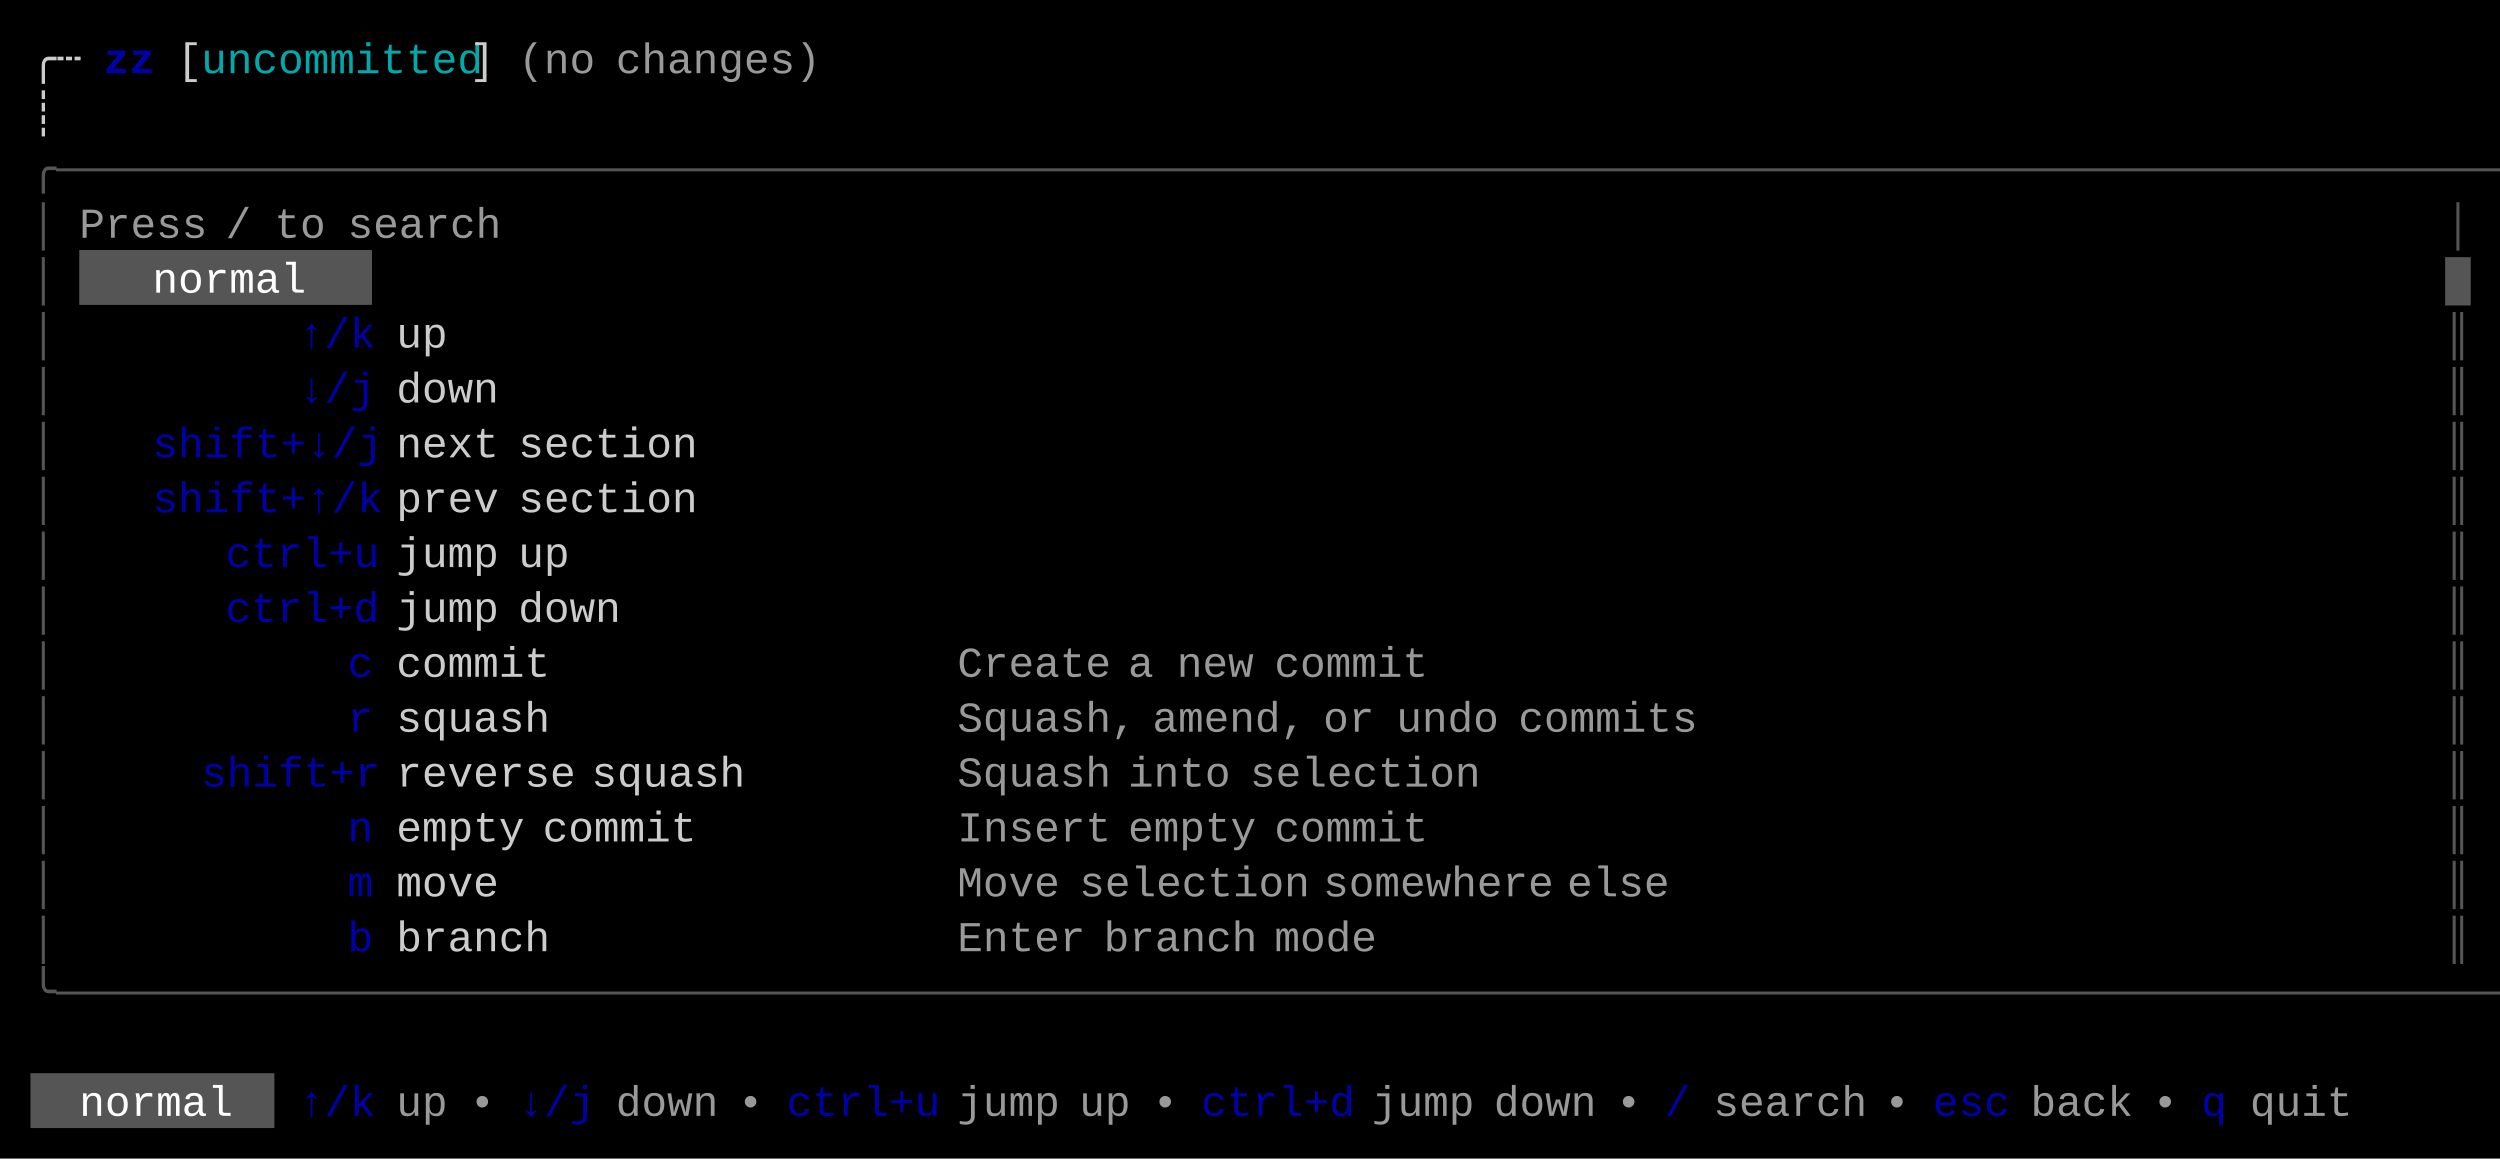
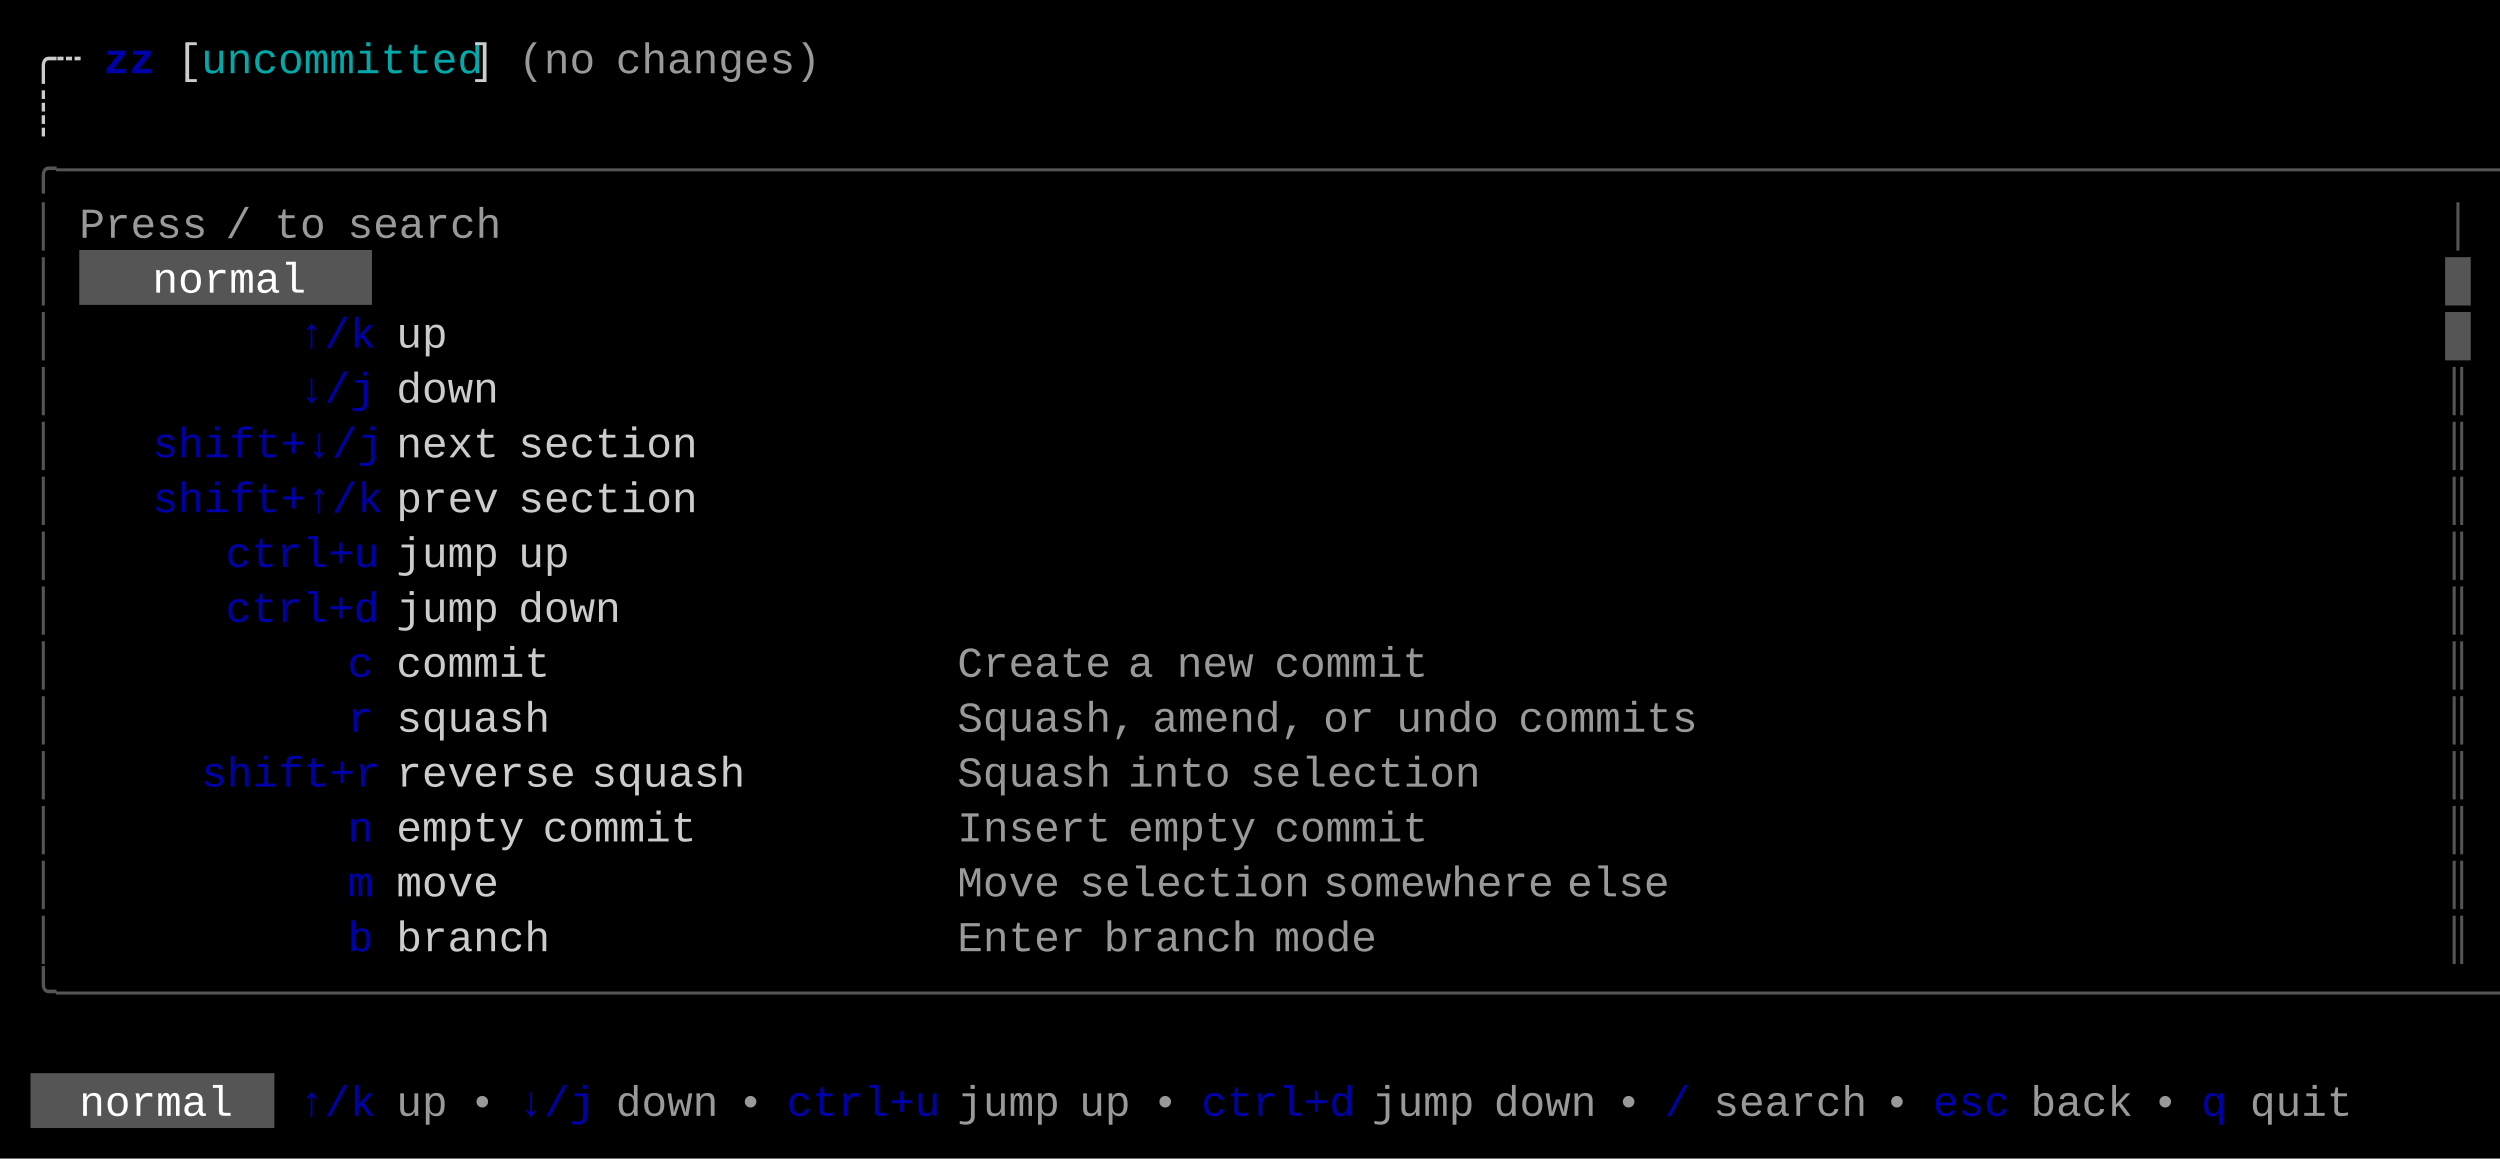
<svg xmlns="http://www.w3.org/2000/svg" width="820" height="380" viewBox="0 0 820 380">
  <rect x="0" y="0" width="820" height="380" fill="#000000" />
  <rect x="26" y="82" width="96" height="18" fill="#555555" />
  <rect x="10" y="352" width="80" height="18" fill="#555555" />
  <g font-family="Menlo, Monaco, 'Courier New', monospace" font-size="14" xml:space="preserve">
    <text x="10 18" y="24" style="fill:#CCCCCC;">╭┄</text>
    <text x="34 42" y="24" style="fill:#0000AA;font-weight:bold;">zz</text>
    <text x="58" y="24" style="fill:#CCCCCC;">[</text>
    <text x="66 74 82 90 98 106 114 122 130 138 146" y="24" style="fill:#00AAAA;">uncommitted</text>
    <text x="154" y="24" style="fill:#CCCCCC;">]</text>
    <text x="170 178 186" y="24" style="fill:#CCCCCC;opacity:0.75;">(no</text>
    <text x="202 210 218 226 234 242 250 258" y="24" style="fill:#CCCCCC;opacity:0.75;">changes)</text>
    <text x="10" y="42" style="fill:#CCCCCC;">┊</text>
    <text x="10 18 26 34 42 50 58 66 74 82 90 98 106 114 122 130 138 146 154 162 170 178 186 194 202 210 218 226 234 242 250 258 266 274 282 290 298 306 314 322 330 338 346 354 362 370 378 386 394 402 410 418 426 434 442 450 458 466 474 482 490 498 506 514 522 530 538 546 554 562 570 578 586 594 602 610 618 626 634 642 650 658 666 674 682 690 698 706 714 722 730 738 746 754 762 770 778 786 794 802" y="60" style="fill:#555555;">╭──────────────────────────────────────────────────────────────────────────────────────────────────╮</text>
    <text x="10" y="78" style="fill:#555555;">│</text>
    <text x="26 34 42 50 58" y="78" style="fill:#CCCCCC;opacity:0.75;">Press</text>
    <text x="74" y="78" style="fill:#CCCCCC;opacity:0.75;">/</text>
    <text x="90 98" y="78" style="fill:#CCCCCC;opacity:0.75;">to</text>
    <text x="114 122 130 138 146 154" y="78" style="fill:#CCCCCC;opacity:0.75;">search</text>
    <text x="802" y="78" style="fill:#555555;">│</text>
    <text x="10" y="96" style="fill:#555555;">│</text>
    <text x="50 58 66 74 82 90" y="96" style="fill:#FFFFFF;">normal</text>
    <text x="802" y="96" style="fill:#555555;">█</text>
    <text x="10" y="114" style="fill:#555555;">│</text>
    <text x="98 106 114" y="114" style="fill:#0000AA;">↑/k</text>
    <text x="130 138" y="114" style="fill:#CCCCCC;">up</text>
-     <text x="802" y="114" style="fill:#555555;">║</text>
+     <text x="802" y="114" style="fill:#555555;">█</text>
    <text x="10" y="132" style="fill:#555555;">│</text>
    <text x="98 106 114" y="132" style="fill:#0000AA;">↓/j</text>
    <text x="130 138 146 154" y="132" style="fill:#CCCCCC;">down</text>
    <text x="802" y="132" style="fill:#555555;">║</text>
    <text x="10" y="150" style="fill:#555555;">│</text>
    <text x="50 58 66 74 82 90 98 106 114" y="150" style="fill:#0000AA;">shift+↓/j</text>
    <text x="130 138 146 154" y="150" style="fill:#CCCCCC;">next</text>
    <text x="170 178 186 194 202 210 218" y="150" style="fill:#CCCCCC;">section</text>
    <text x="802" y="150" style="fill:#555555;">║</text>
    <text x="10" y="168" style="fill:#555555;">│</text>
    <text x="50 58 66 74 82 90 98 106 114" y="168" style="fill:#0000AA;">shift+↑/k</text>
    <text x="130 138 146 154" y="168" style="fill:#CCCCCC;">prev</text>
    <text x="170 178 186 194 202 210 218" y="168" style="fill:#CCCCCC;">section</text>
    <text x="802" y="168" style="fill:#555555;">║</text>
    <text x="10" y="186" style="fill:#555555;">│</text>
    <text x="74 82 90 98 106 114" y="186" style="fill:#0000AA;">ctrl+u</text>
    <text x="130 138 146 154" y="186" style="fill:#CCCCCC;">jump</text>
    <text x="170 178" y="186" style="fill:#CCCCCC;">up</text>
    <text x="802" y="186" style="fill:#555555;">║</text>
    <text x="10" y="204" style="fill:#555555;">│</text>
    <text x="74 82 90 98 106 114" y="204" style="fill:#0000AA;">ctrl+d</text>
    <text x="130 138 146 154" y="204" style="fill:#CCCCCC;">jump</text>
    <text x="170 178 186 194" y="204" style="fill:#CCCCCC;">down</text>
    <text x="802" y="204" style="fill:#555555;">║</text>
    <text x="10" y="222" style="fill:#555555;">│</text>
    <text x="114" y="222" style="fill:#0000AA;">c</text>
    <text x="130 138 146 154 162 170" y="222" style="fill:#CCCCCC;">commit</text>
    <text x="314 322 330 338 346 354" y="222" style="fill:#CCCCCC;opacity:0.75;">Create</text>
    <text x="370" y="222" style="fill:#CCCCCC;opacity:0.75;">a</text>
    <text x="386 394 402" y="222" style="fill:#CCCCCC;opacity:0.75;">new</text>
    <text x="418 426 434 442 450 458" y="222" style="fill:#CCCCCC;opacity:0.75;">commit</text>
    <text x="802" y="222" style="fill:#555555;">║</text>
    <text x="10" y="240" style="fill:#555555;">│</text>
    <text x="114" y="240" style="fill:#0000AA;">r</text>
    <text x="130 138 146 154 162 170" y="240" style="fill:#CCCCCC;">squash</text>
    <text x="314 322 330 338 346 354 362" y="240" style="fill:#CCCCCC;opacity:0.75;">Squash,</text>
    <text x="378 386 394 402 410 418" y="240" style="fill:#CCCCCC;opacity:0.75;">amend,</text>
    <text x="434 442" y="240" style="fill:#CCCCCC;opacity:0.75;">or</text>
    <text x="458 466 474 482" y="240" style="fill:#CCCCCC;opacity:0.75;">undo</text>
    <text x="498 506 514 522 530 538 546" y="240" style="fill:#CCCCCC;opacity:0.75;">commits</text>
    <text x="802" y="240" style="fill:#555555;">║</text>
    <text x="10" y="258" style="fill:#555555;">│</text>
    <text x="66 74 82 90 98 106 114" y="258" style="fill:#0000AA;">shift+r</text>
    <text x="130 138 146 154 162 170 178" y="258" style="fill:#CCCCCC;">reverse</text>
    <text x="194 202 210 218 226 234" y="258" style="fill:#CCCCCC;">squash</text>
    <text x="314 322 330 338 346 354" y="258" style="fill:#CCCCCC;opacity:0.75;">Squash</text>
    <text x="370 378 386 394" y="258" style="fill:#CCCCCC;opacity:0.75;">into</text>
    <text x="410 418 426 434 442 450 458 466 474" y="258" style="fill:#CCCCCC;opacity:0.75;">selection</text>
    <text x="802" y="258" style="fill:#555555;">║</text>
    <text x="10" y="276" style="fill:#555555;">│</text>
    <text x="114" y="276" style="fill:#0000AA;">n</text>
    <text x="130 138 146 154 162" y="276" style="fill:#CCCCCC;">empty</text>
    <text x="178 186 194 202 210 218" y="276" style="fill:#CCCCCC;">commit</text>
    <text x="314 322 330 338 346 354" y="276" style="fill:#CCCCCC;opacity:0.75;">Insert</text>
    <text x="370 378 386 394 402" y="276" style="fill:#CCCCCC;opacity:0.75;">empty</text>
    <text x="418 426 434 442 450 458" y="276" style="fill:#CCCCCC;opacity:0.75;">commit</text>
    <text x="802" y="276" style="fill:#555555;">║</text>
    <text x="10" y="294" style="fill:#555555;">│</text>
    <text x="114" y="294" style="fill:#0000AA;">m</text>
    <text x="130 138 146 154" y="294" style="fill:#CCCCCC;">move</text>
    <text x="314 322 330 338" y="294" style="fill:#CCCCCC;opacity:0.75;">Move</text>
    <text x="354 362 370 378 386 394 402 410 418" y="294" style="fill:#CCCCCC;opacity:0.75;">selection</text>
    <text x="434 442 450 458 466 474 482 490 498" y="294" style="fill:#CCCCCC;opacity:0.75;">somewhere</text>
    <text x="514 522 530 538" y="294" style="fill:#CCCCCC;opacity:0.75;">else</text>
    <text x="802" y="294" style="fill:#555555;">║</text>
    <text x="10" y="312" style="fill:#555555;">│</text>
    <text x="114" y="312" style="fill:#0000AA;">b</text>
    <text x="130 138 146 154 162 170" y="312" style="fill:#CCCCCC;">branch</text>
    <text x="314 322 330 338 346" y="312" style="fill:#CCCCCC;opacity:0.75;">Enter</text>
    <text x="362 370 378 386 394 402" y="312" style="fill:#CCCCCC;opacity:0.75;">branch</text>
    <text x="418 426 434 442" y="312" style="fill:#CCCCCC;opacity:0.75;">mode</text>
    <text x="802" y="312" style="fill:#555555;">║</text>
    <text x="10 18 26 34 42 50 58 66 74 82 90 98 106 114 122 130 138 146 154 162 170 178 186 194 202 210 218 226 234 242 250 258 266 274 282 290 298 306 314 322 330 338 346 354 362 370 378 386 394 402 410 418 426 434 442 450 458 466 474 482 490 498 506 514 522 530 538 546 554 562 570 578 586 594 602 610 618 626 634 642 650 658 666 674 682 690 698 706 714 722 730 738 746 754 762 770 778 786 794 802" y="330" style="fill:#555555;">╰──────────────────────────────────────────────────────────────────────────────────────────────────╯</text>
    <text x="26 34 42 50 58 66" y="366" style="fill:#FFFFFF;">normal</text>
    <text x="98 106 114" y="366" style="fill:#0000AA;">↑/k</text>
    <text x="130 138" y="366" style="fill:#CCCCCC;opacity:0.75;">up</text>
    <text x="154" y="366" style="fill:#CCCCCC;opacity:0.75;">•</text>
    <text x="170 178 186" y="366" style="fill:#0000AA;">↓/j</text>
    <text x="202 210 218 226" y="366" style="fill:#CCCCCC;opacity:0.75;">down</text>
    <text x="242" y="366" style="fill:#CCCCCC;opacity:0.75;">•</text>
    <text x="258 266 274 282 290 298" y="366" style="fill:#0000AA;">ctrl+u</text>
    <text x="314 322 330 338" y="366" style="fill:#CCCCCC;opacity:0.75;">jump</text>
    <text x="354 362" y="366" style="fill:#CCCCCC;opacity:0.75;">up</text>
    <text x="378" y="366" style="fill:#CCCCCC;opacity:0.75;">•</text>
    <text x="394 402 410 418 426 434" y="366" style="fill:#0000AA;">ctrl+d</text>
    <text x="450 458 466 474" y="366" style="fill:#CCCCCC;opacity:0.75;">jump</text>
    <text x="490 498 506 514" y="366" style="fill:#CCCCCC;opacity:0.75;">down</text>
    <text x="530" y="366" style="fill:#CCCCCC;opacity:0.75;">•</text>
    <text x="546" y="366" style="fill:#0000AA;">/</text>
    <text x="562 570 578 586 594 602" y="366" style="fill:#CCCCCC;opacity:0.75;">search</text>
    <text x="618" y="366" style="fill:#CCCCCC;opacity:0.75;">•</text>
    <text x="634 642 650" y="366" style="fill:#0000AA;">esc</text>
    <text x="666 674 682 690" y="366" style="fill:#CCCCCC;opacity:0.75;">back</text>
    <text x="706" y="366" style="fill:#CCCCCC;opacity:0.75;">•</text>
    <text x="722" y="366" style="fill:#0000AA;">q</text>
    <text x="738 746 754 762" y="366" style="fill:#CCCCCC;opacity:0.75;">quit</text>
  </g>
</svg>
